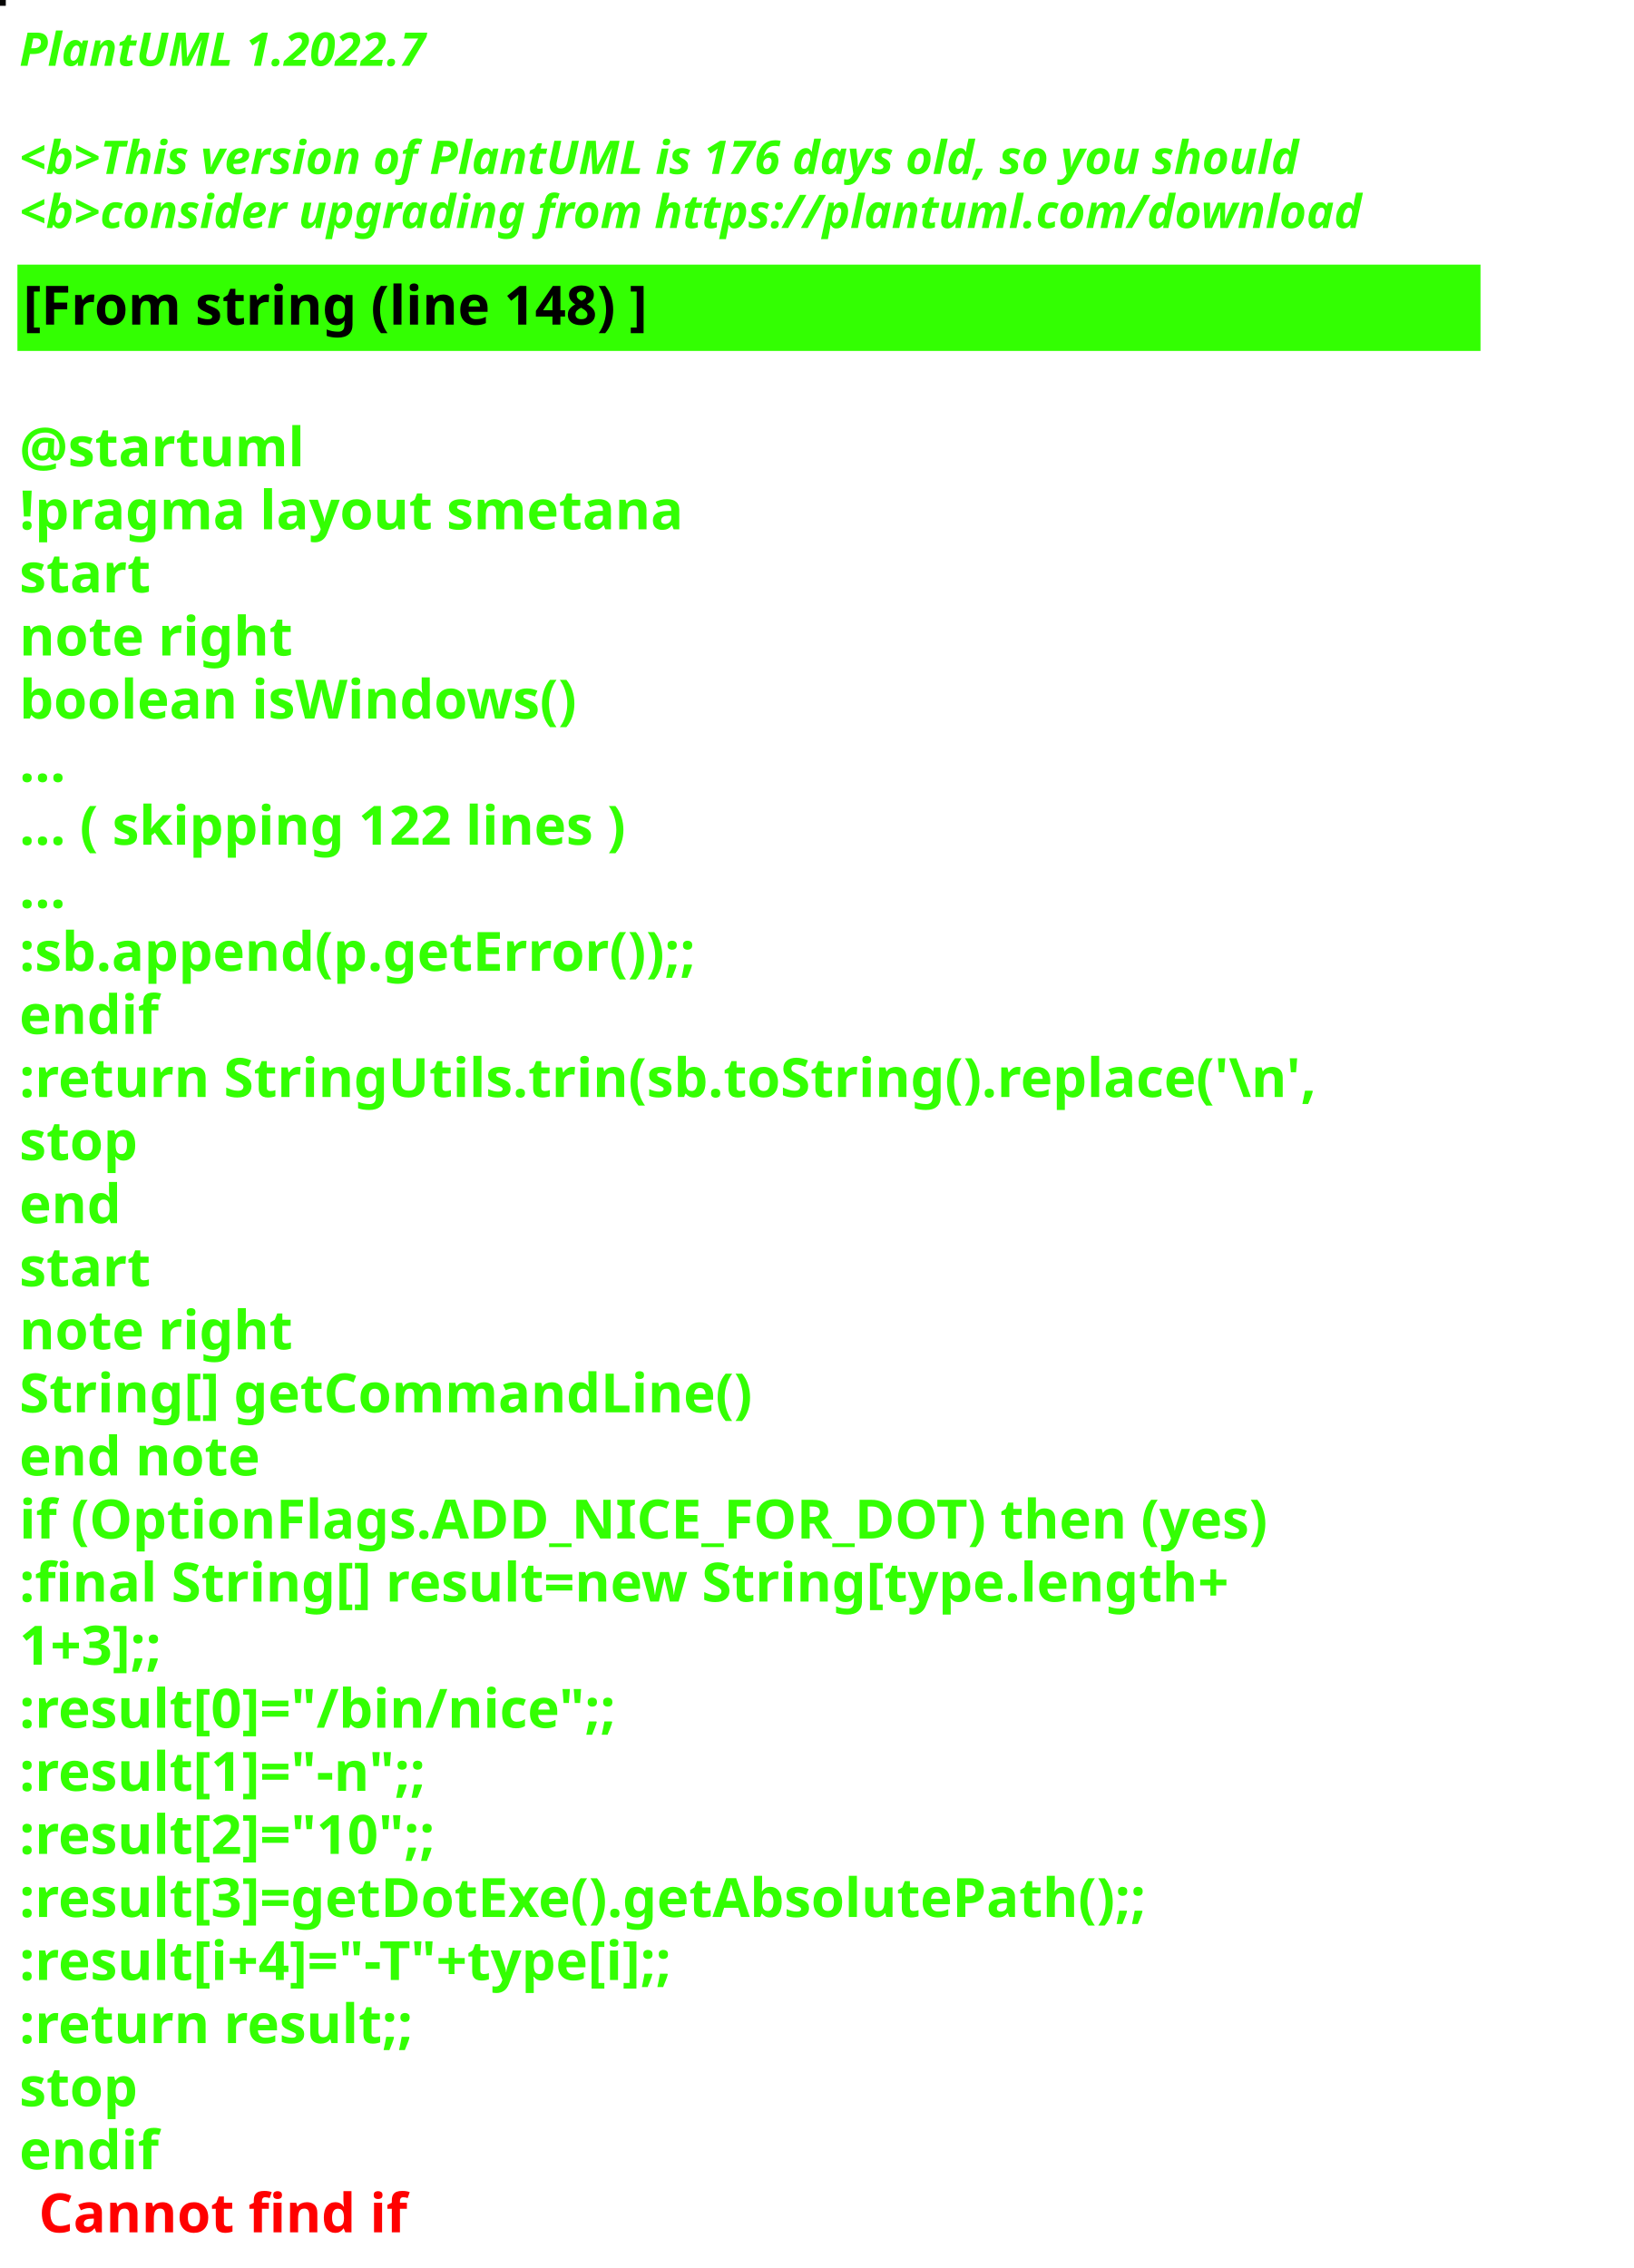
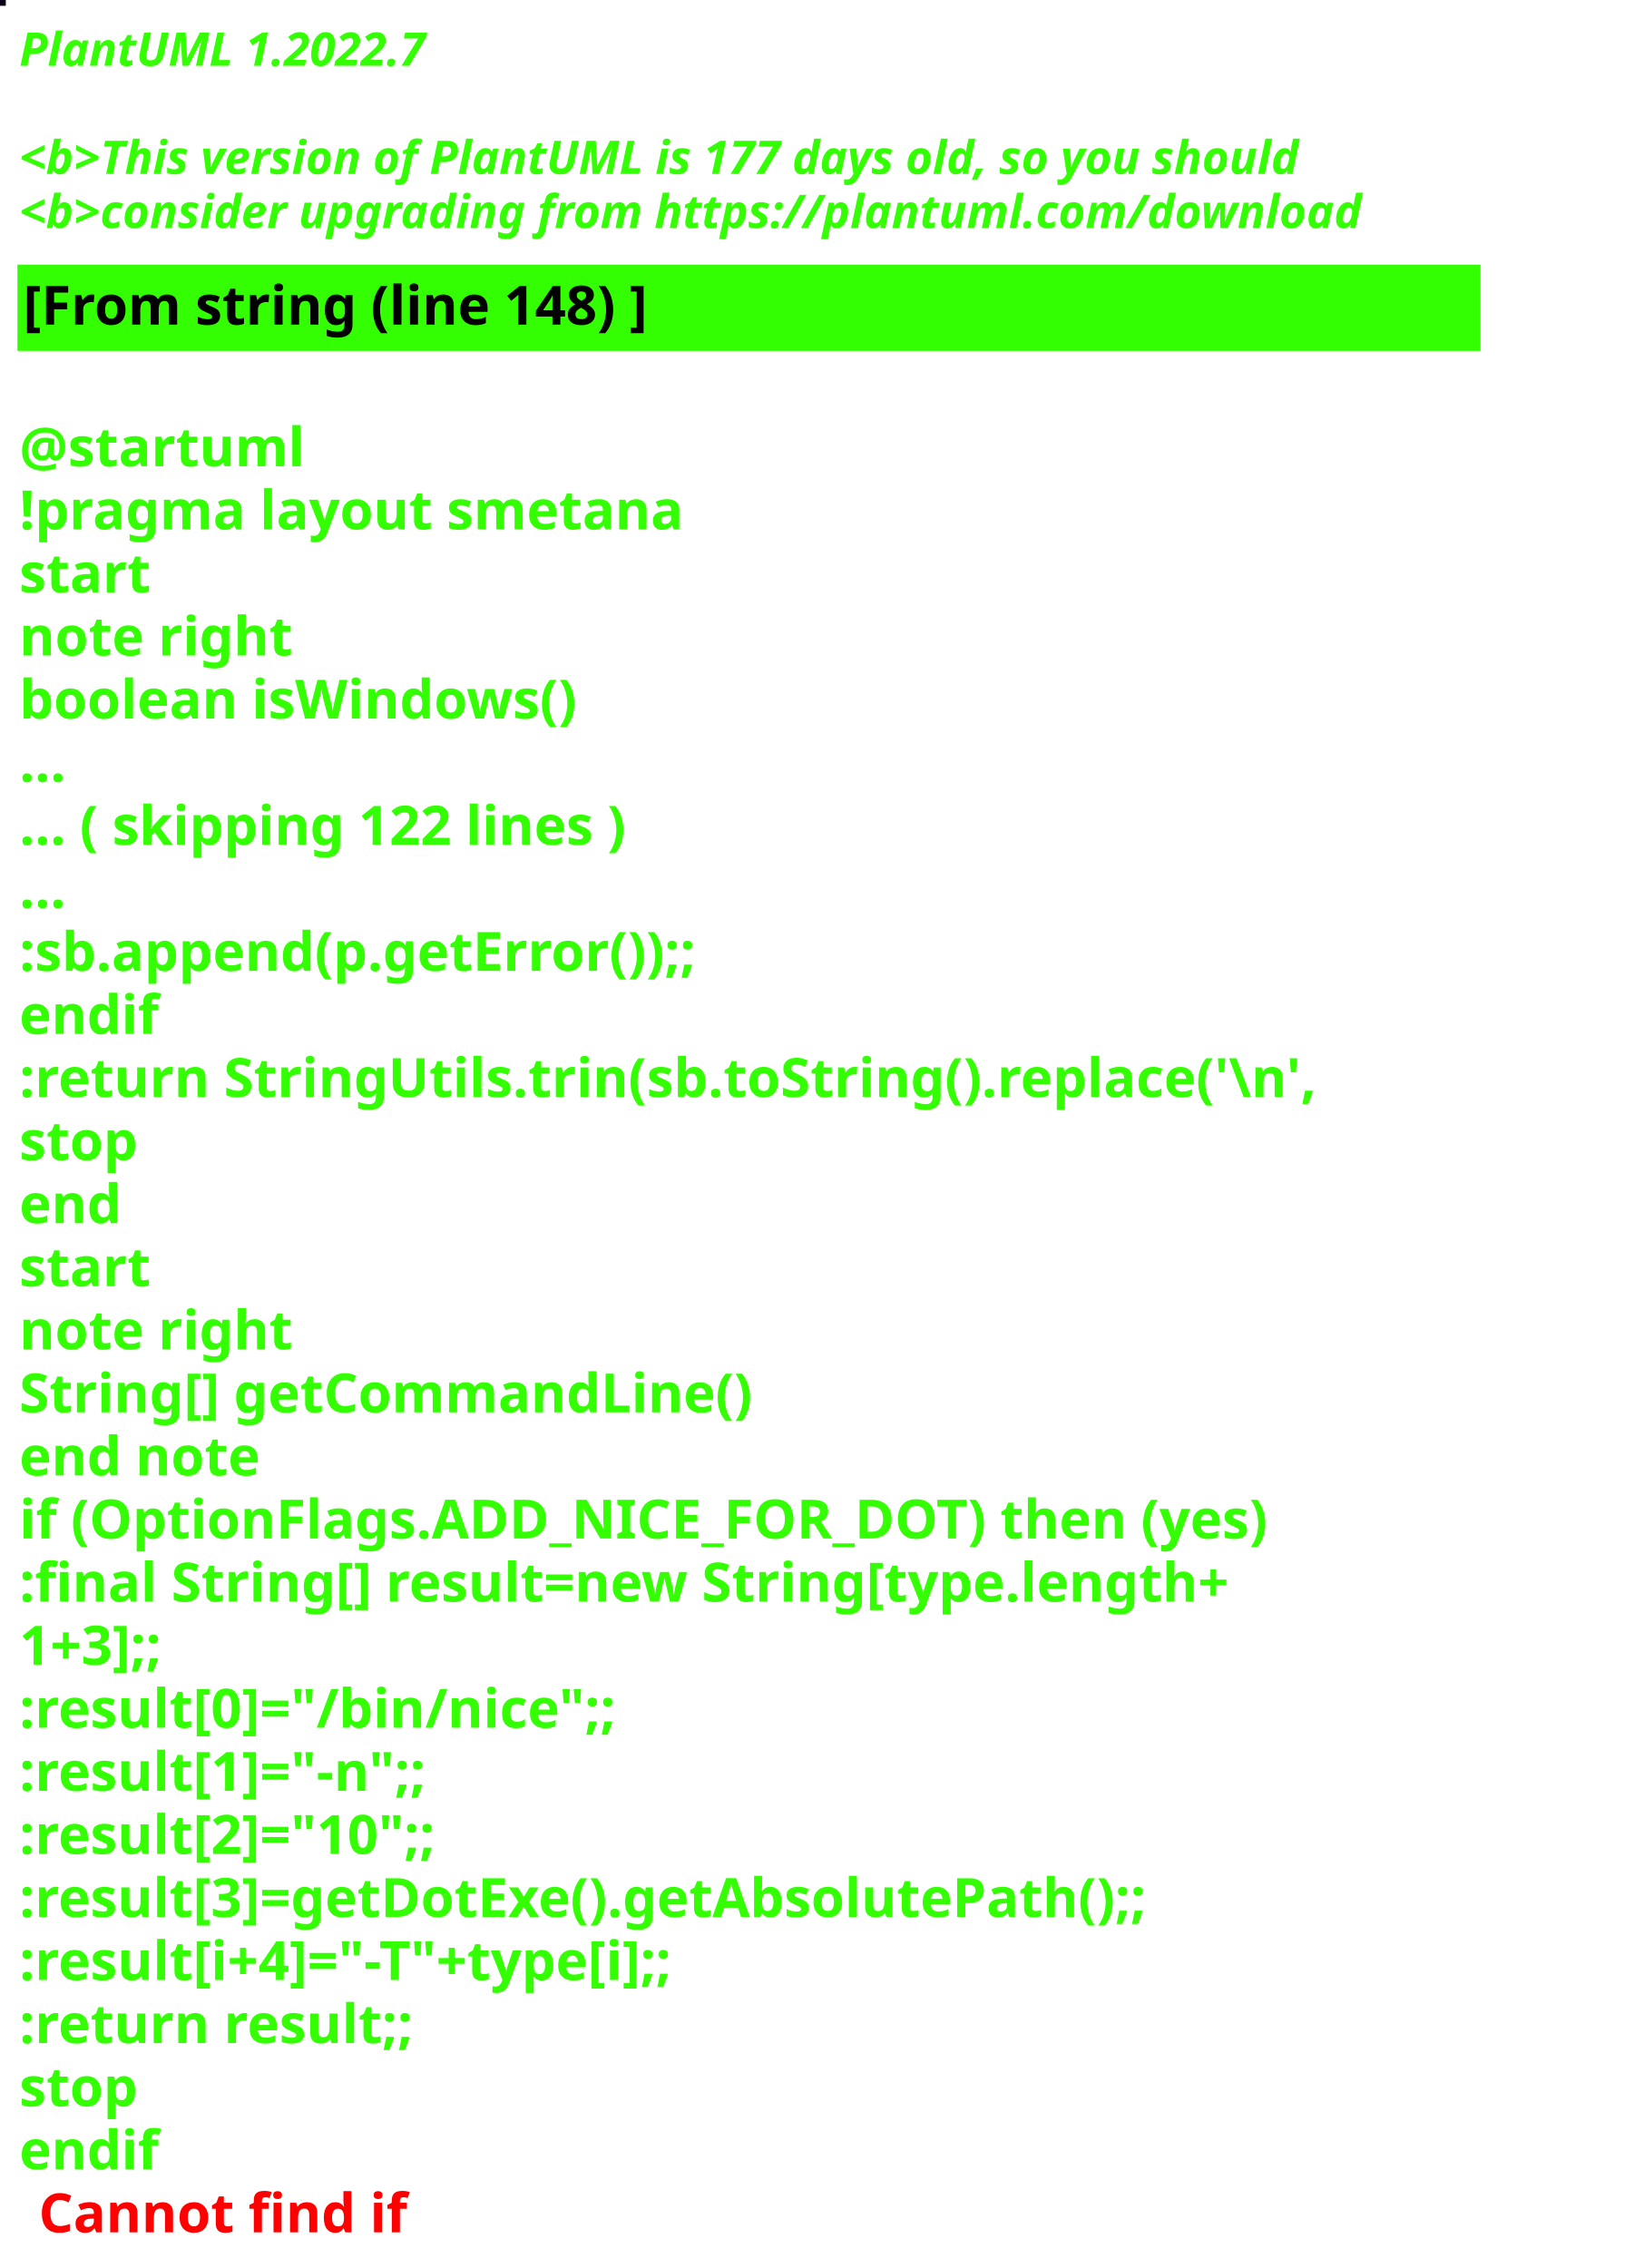
<svg xmlns="http://www.w3.org/2000/svg" contentStyleType="text/css" height="586px" preserveAspectRatio="none" style="width:422px;height:586px;background:#000000;" version="1.1" viewBox="0 0 422 586" width="422px" zoomAndPan="magnify">
  <defs />
  <g>
-     <rect fill="#050604" height="1" style="stroke:#050604;stroke-width:1.0;" width="1" x="0" y="0" />
+     <rect fill="#0B0417" height="1" style="stroke:#0B0417;stroke-width:1.0;" width="1" x="0" y="0" />
    <text fill="#33FF02" font-family="sans-serif" font-size="12" font-style="italic" font-weight="bold" lengthAdjust="spacing" textLength="127" x="5" y="17">PlantUML 1.2022.7</text>
    <text fill="#33FF02" font-family="sans-serif" font-size="12" font-style="italic" font-weight="bold" lengthAdjust="spacing" textLength="4" x="5" y="30.969"> </text>
-     <text fill="#33FF02" font-family="sans-serif" font-size="12" font-style="italic" font-weight="bold" lengthAdjust="spacing" textLength="399" x="5" y="44.938">&lt;b&gt;This version of PlantUML is 176 days old, so you should</text>
+     <text fill="#33FF02" font-family="sans-serif" font-size="12" font-style="italic" font-weight="bold" lengthAdjust="spacing" textLength="399" x="5" y="44.938">&lt;b&gt;This version of PlantUML is 177 days old, so you should</text>
    <text fill="#33FF02" font-family="sans-serif" font-size="12" font-style="italic" font-weight="bold" lengthAdjust="spacing" textLength="408" x="5" y="58.906">&lt;b&gt;consider upgrading from https://plantuml.com/download</text>
    <rect fill="#33FF02" height="21.297" style="stroke:#33FF02;stroke-width:1.0;" width="377" x="5" y="68.875" />
    <text fill="#000000" font-family="sans-serif" font-size="14" font-weight="bold" lengthAdjust="spacing" textLength="188" x="6" y="83.875">[From string (line 148) ]</text>
    <text fill="#33FF02" font-family="sans-serif" font-size="14" font-weight="bold" lengthAdjust="spacing" textLength="5" x="5" y="104.172"> </text>
    <text fill="#33FF02" font-family="sans-serif" font-size="14" font-weight="bold" lengthAdjust="spacing" textLength="79" x="5" y="120.469">@startuml</text>
    <text fill="#33FF02" font-family="sans-serif" font-size="14" font-weight="bold" lengthAdjust="spacing" textLength="190" x="5" y="136.766">!pragma layout smetana</text>
    <text fill="#33FF02" font-family="sans-serif" font-size="14" font-weight="bold" lengthAdjust="spacing" textLength="37" x="5" y="153.062">start</text>
    <text fill="#33FF02" font-family="sans-serif" font-size="14" font-weight="bold" lengthAdjust="spacing" textLength="78" x="5" y="169.359">note right</text>
    <text fill="#33FF02" font-family="sans-serif" font-size="14" font-weight="bold" lengthAdjust="spacing" textLength="165" x="5" y="185.656">boolean isWindows()</text>
    <text fill="#33FF02" font-family="sans-serif" font-size="14" font-weight="bold" lengthAdjust="spacing" textLength="15" x="5" y="201.953">...</text>
    <text fill="#33FF02" font-family="sans-serif" font-size="14" font-weight="bold" lengthAdjust="spacing" textLength="185" x="5" y="218.25">... ( skipping 122 lines )</text>
    <text fill="#33FF02" font-family="sans-serif" font-size="14" font-weight="bold" lengthAdjust="spacing" textLength="15" x="5" y="234.547">...</text>
    <text fill="#33FF02" font-family="sans-serif" font-size="14" font-weight="bold" lengthAdjust="spacing" textLength="206" x="5" y="250.844">:sb.append(p.getError());;</text>
    <text fill="#33FF02" font-family="sans-serif" font-size="14" font-weight="bold" lengthAdjust="spacing" textLength="40" x="5" y="267.141">endif</text>
    <text fill="#33FF02" font-family="sans-serif" font-size="14" font-weight="bold" lengthAdjust="spacing" textLength="377" x="5" y="283.438">:return StringUtils.trin(sb.toString().replace('\n',</text>
    <text fill="#33FF02" font-family="sans-serif" font-size="14" font-weight="bold" lengthAdjust="spacing" textLength="35" x="5" y="299.734">stop</text>
    <text fill="#33FF02" font-family="sans-serif" font-size="14" font-weight="bold" lengthAdjust="spacing" textLength="30" x="5" y="316.031">end</text>
    <text fill="#33FF02" font-family="sans-serif" font-size="14" font-weight="bold" lengthAdjust="spacing" textLength="37" x="5" y="332.328">start</text>
    <text fill="#33FF02" font-family="sans-serif" font-size="14" font-weight="bold" lengthAdjust="spacing" textLength="78" x="5" y="348.625">note right</text>
    <text fill="#33FF02" font-family="sans-serif" font-size="14" font-weight="bold" lengthAdjust="spacing" textLength="213" x="5" y="364.922">String[] getCommandLine()</text>
    <text fill="#33FF02" font-family="sans-serif" font-size="14" font-weight="bold" lengthAdjust="spacing" textLength="71" x="5" y="381.219">end note</text>
    <text fill="#33FF02" font-family="sans-serif" font-size="14" font-weight="bold" lengthAdjust="spacing" textLength="364" x="5" y="397.516">if (OptionFlags.ADD_NICE_FOR_DOT) then (yes)</text>
    <text fill="#33FF02" font-family="sans-serif" font-size="14" font-weight="bold" lengthAdjust="spacing" textLength="360" x="5" y="413.812">:final String[] result=new String[type.length+</text>
    <text fill="#33FF02" font-family="sans-serif" font-size="14" font-weight="bold" lengthAdjust="spacing" textLength="50" x="5" y="430.109">1+3];;</text>
    <text fill="#33FF02" font-family="sans-serif" font-size="14" font-weight="bold" lengthAdjust="spacing" textLength="179" x="5" y="446.406">:result[0]="/bin/nice";;</text>
    <text fill="#33FF02" font-family="sans-serif" font-size="14" font-weight="bold" lengthAdjust="spacing" textLength="128" x="5" y="462.703">:result[1]="-n";;</text>
    <text fill="#33FF02" font-family="sans-serif" font-size="14" font-weight="bold" lengthAdjust="spacing" textLength="132" x="5" y="479">:result[2]="10";;</text>
    <text fill="#33FF02" font-family="sans-serif" font-size="14" font-weight="bold" lengthAdjust="spacing" textLength="339" x="5" y="495.297">:result[3]=getDotExe().getAbsolutePath();;</text>
    <text fill="#33FF02" font-family="sans-serif" font-size="14" font-weight="bold" lengthAdjust="spacing" textLength="207" x="5" y="511.594">:result[i+4]="-T"+type[i];;</text>
    <text fill="#33FF02" font-family="sans-serif" font-size="14" font-weight="bold" lengthAdjust="spacing" textLength="119" x="5" y="527.891">:return result;;</text>
    <text fill="#33FF02" font-family="sans-serif" font-size="14" font-weight="bold" lengthAdjust="spacing" textLength="35" x="5" y="544.188">stop</text>
    <text fill="#33FF02" font-family="sans-serif" font-size="14" font-weight="bold" lengthAdjust="spacing" text-decoration="wavy underline" textLength="40" x="5" y="560.484">endif</text>
    <text fill="#FF0000" font-family="sans-serif" font-size="14" font-weight="bold" lengthAdjust="spacing" textLength="106" x="10" y="576.781">Cannot find if</text>
  </g>
</svg>
